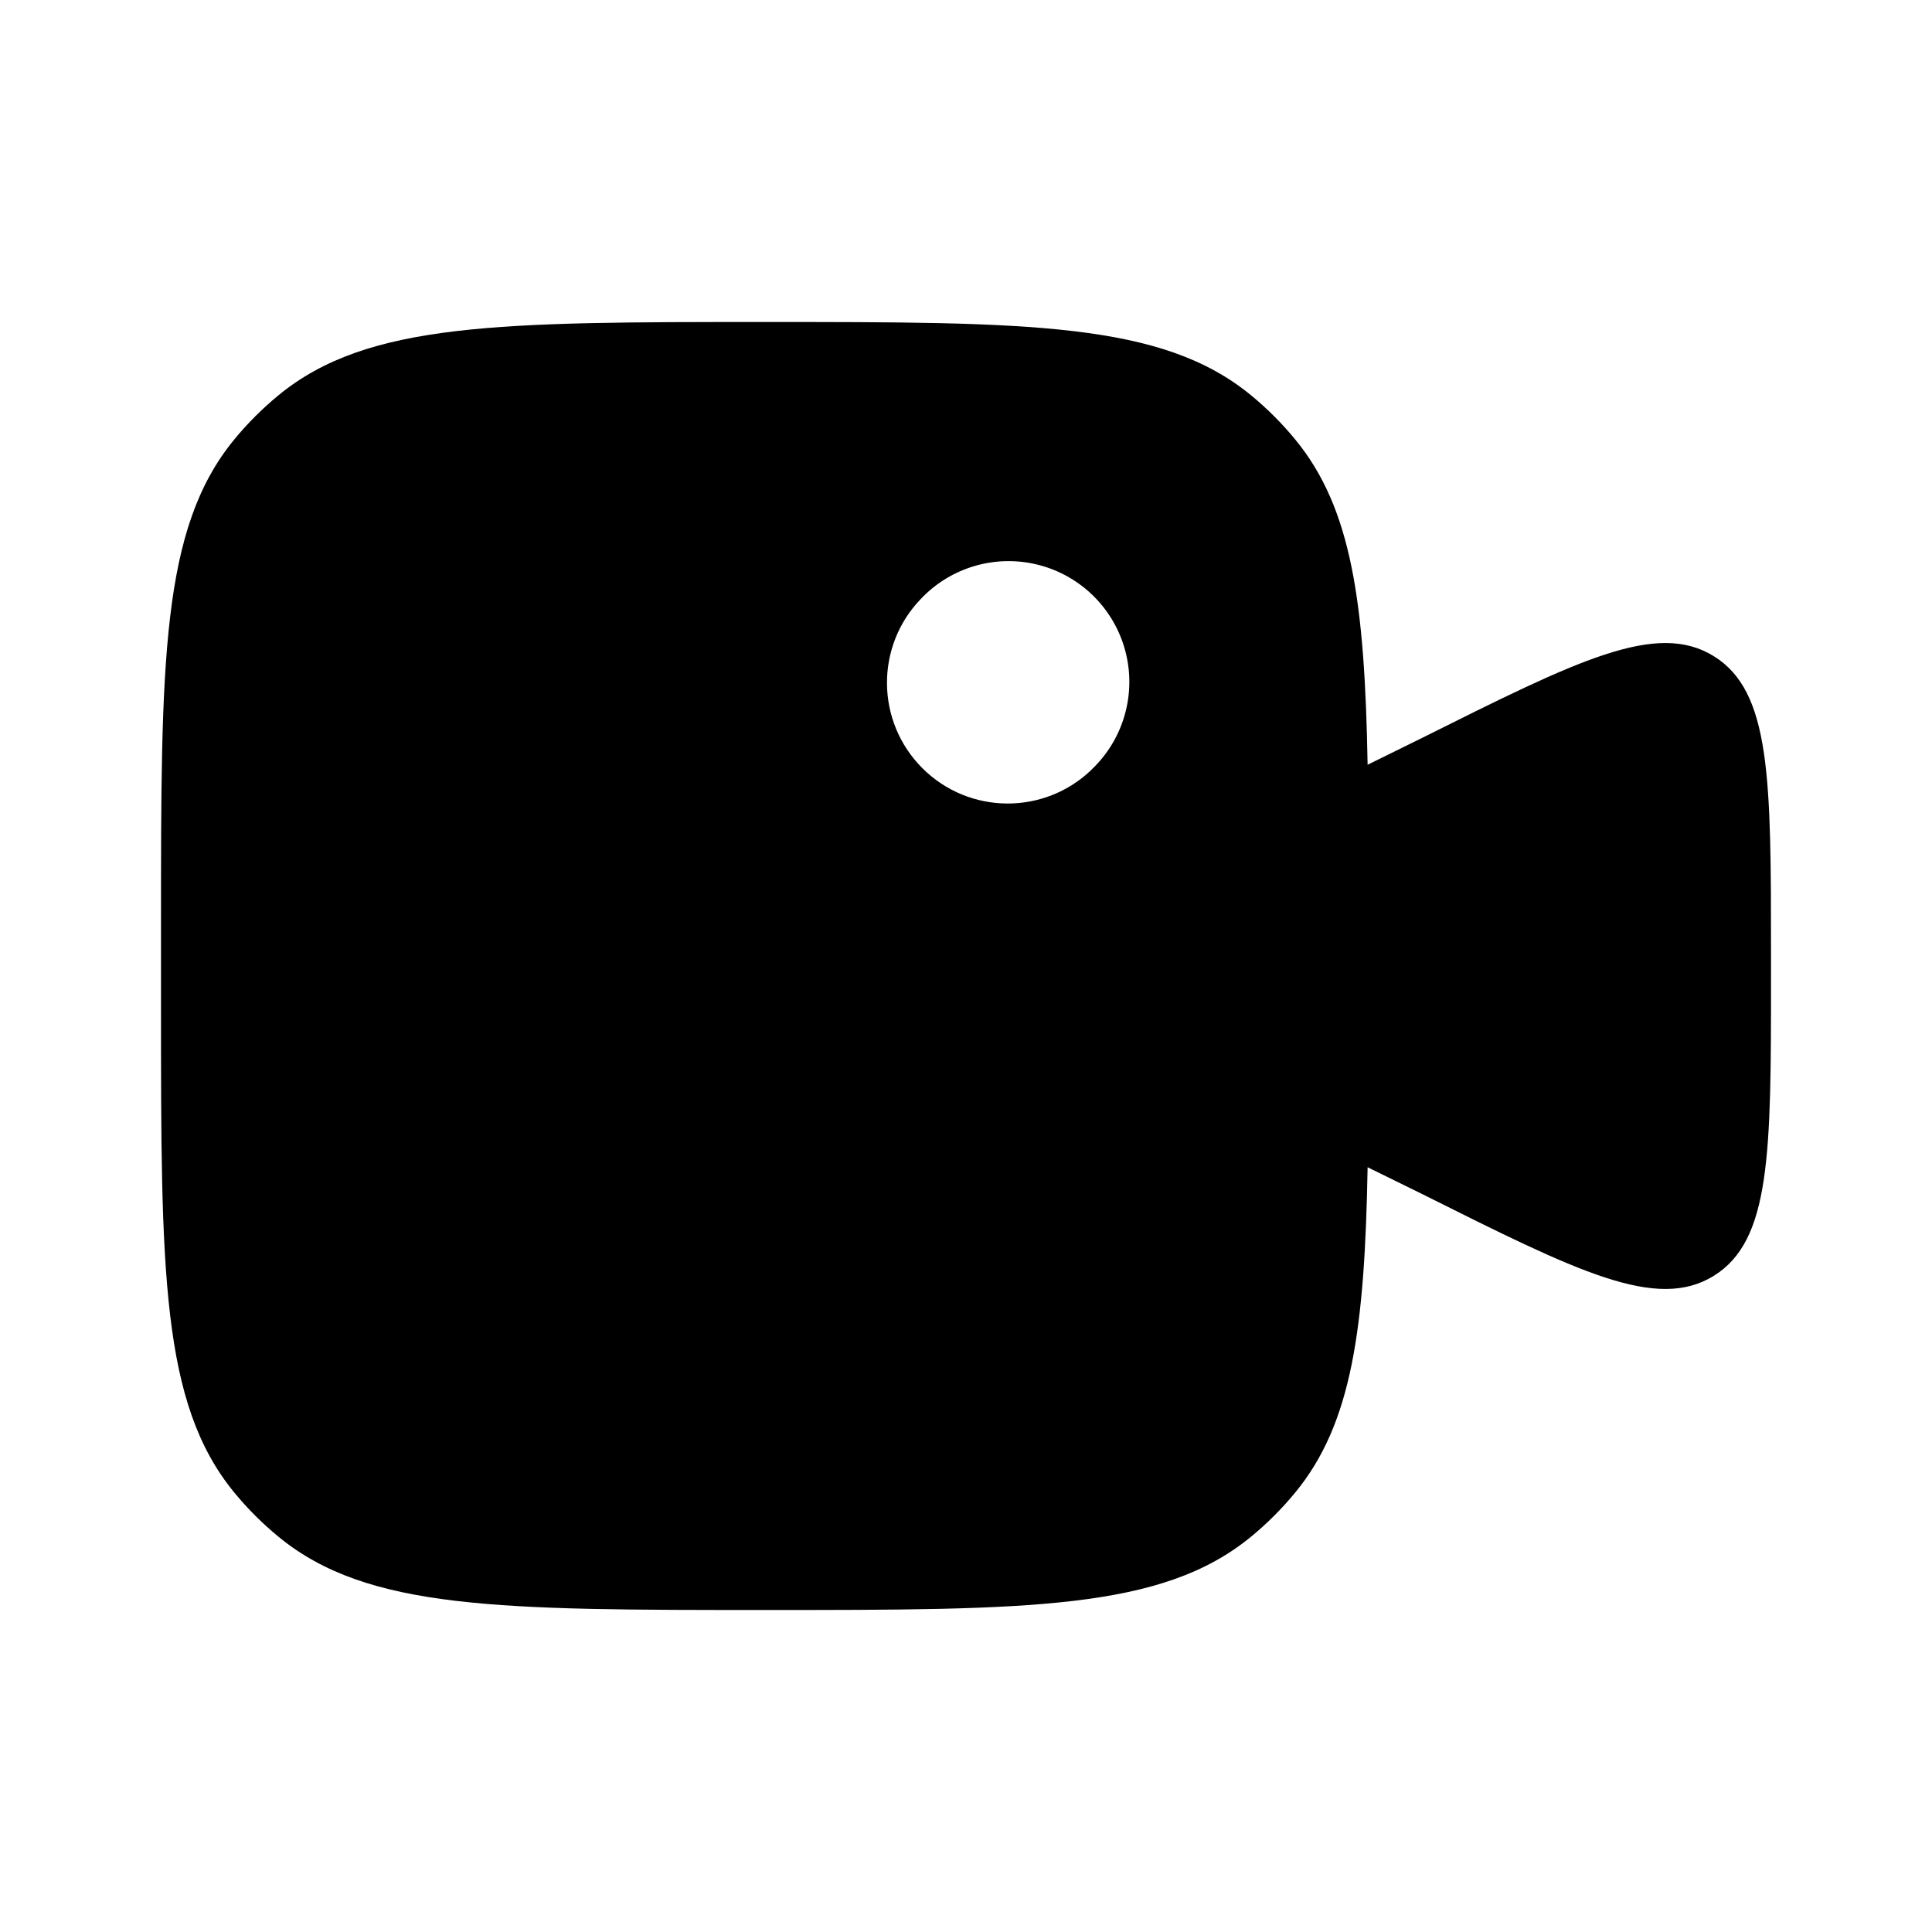
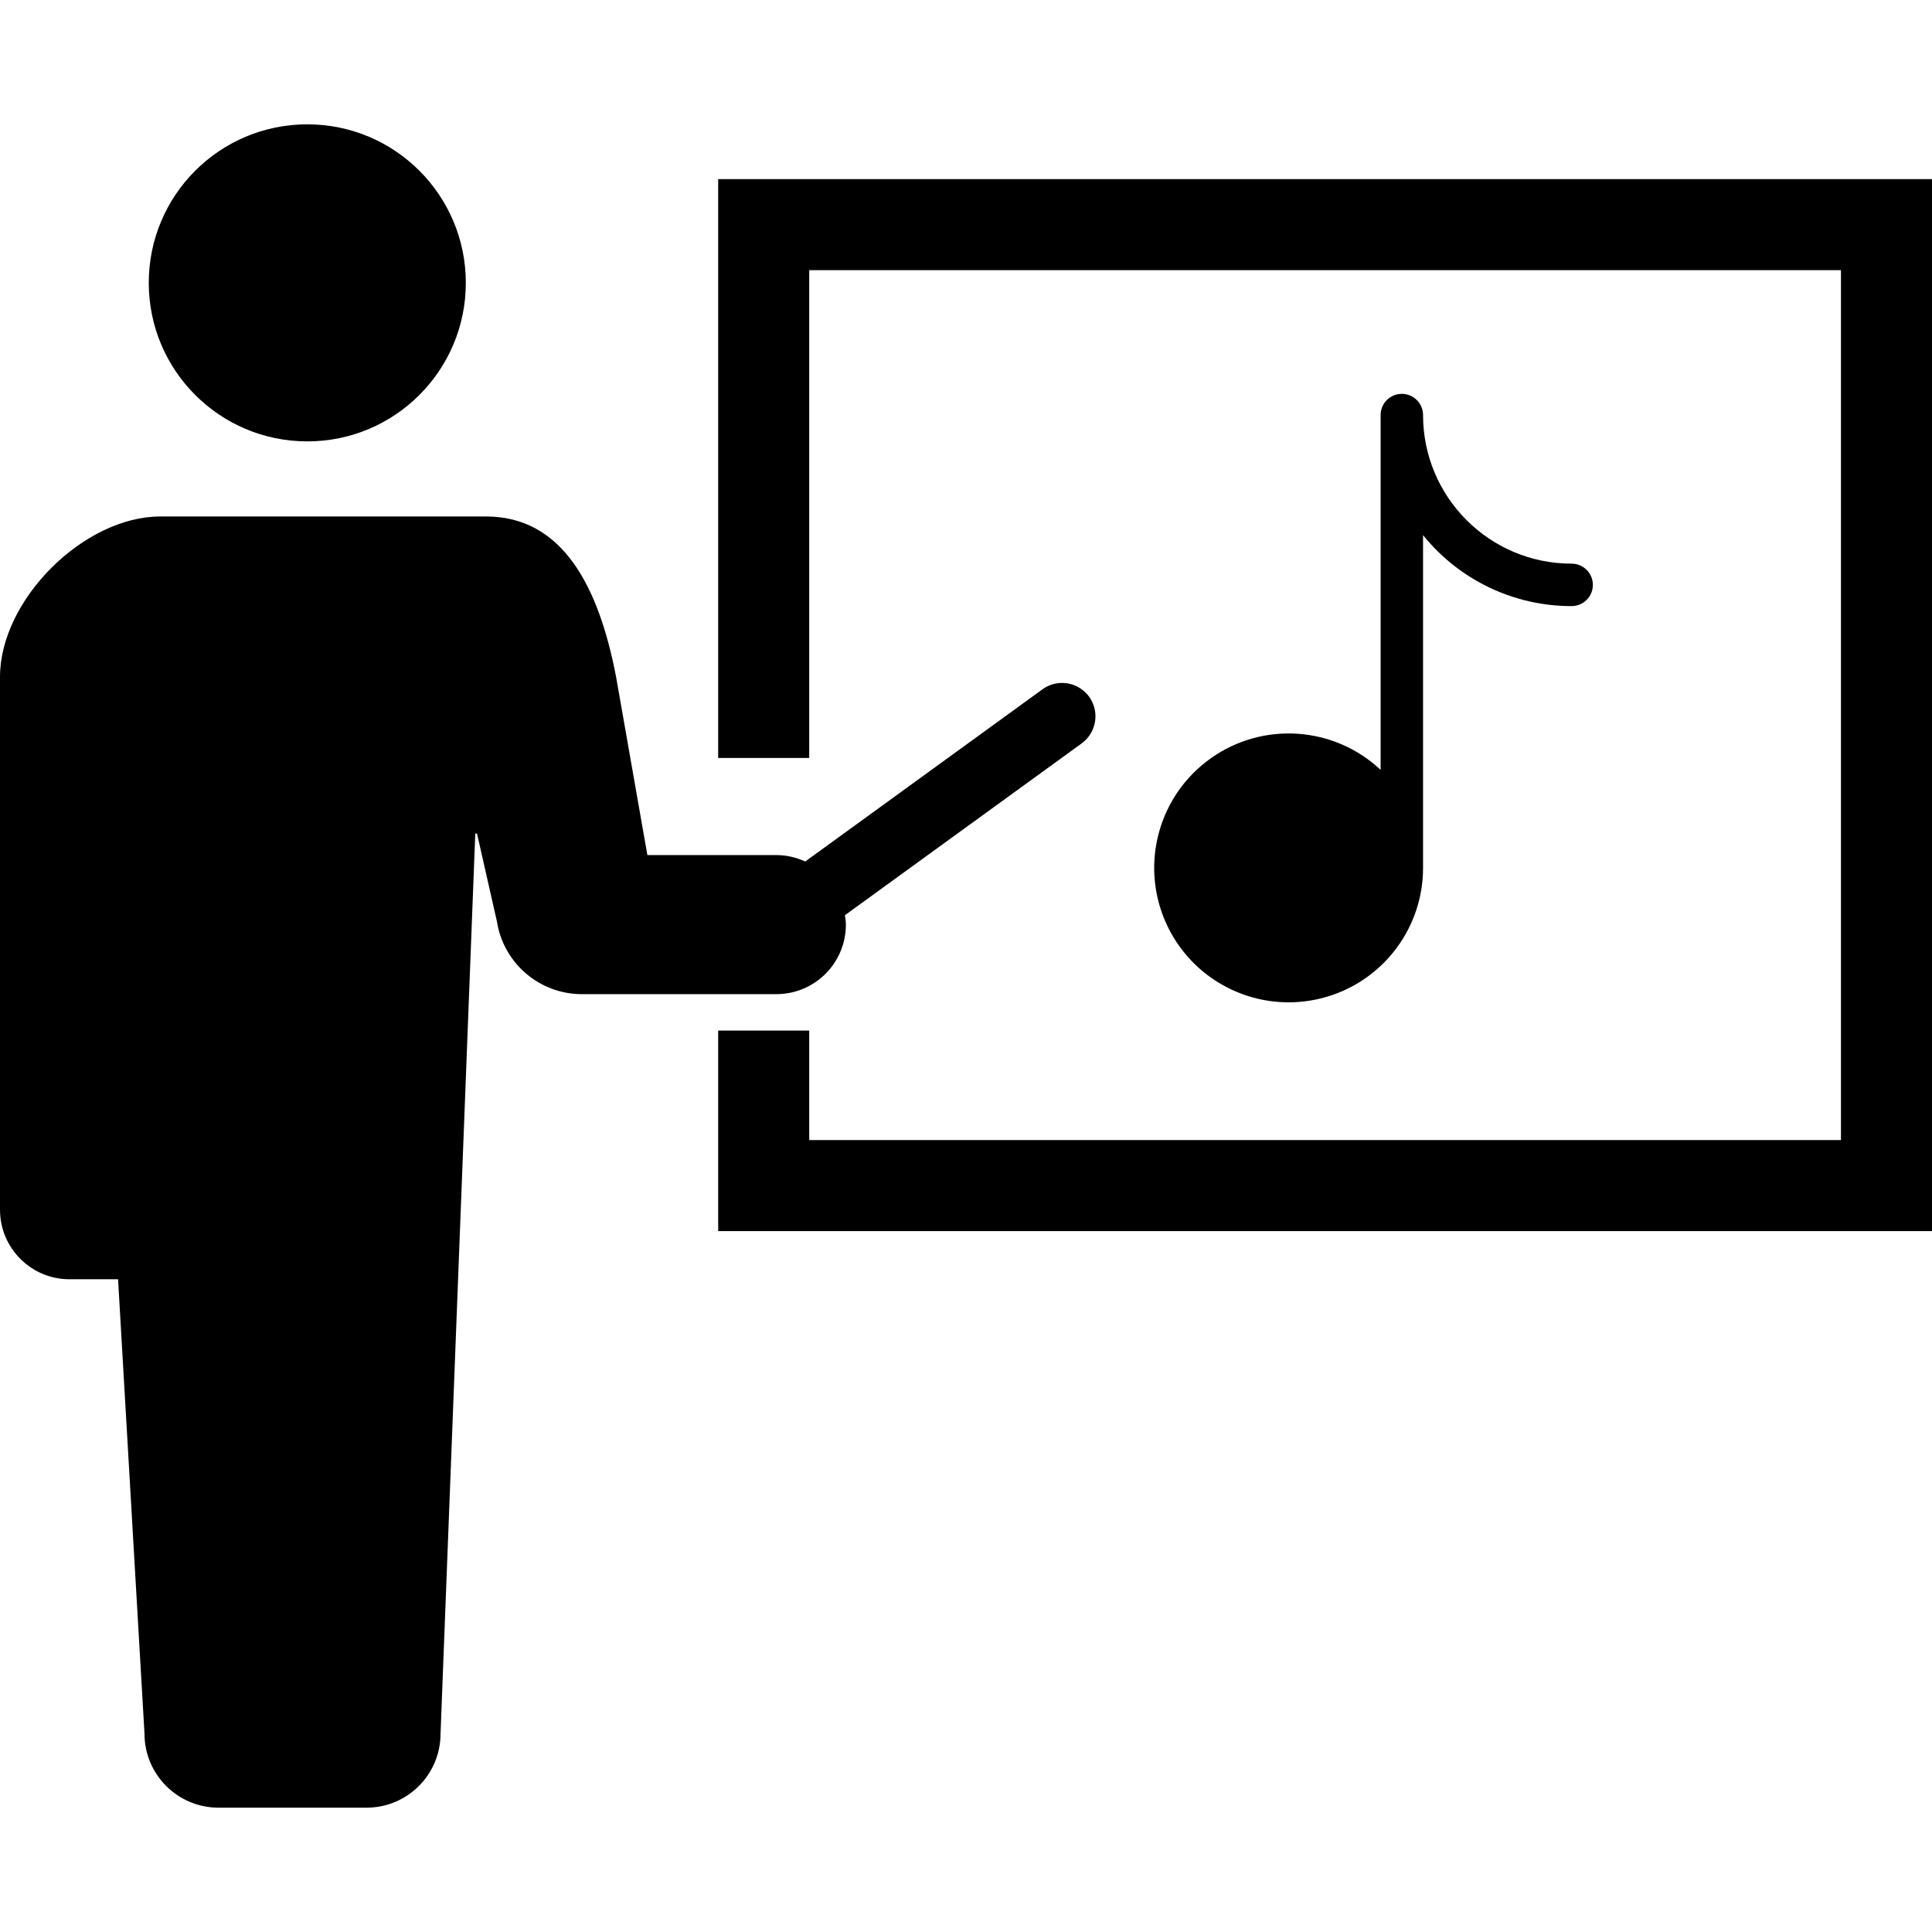
- <svg xmlns="http://www.w3.org/2000/svg" width="1em" height="1em" viewBox="0 0 24 24">
-   <path fill="currentColor" fill-rule="evenodd" d="M2 12.5v-1c0-3.287 0-4.931.908-6.038a4 4 0 0 1 .554-.554C4.57 4 6.212 4 9.5 4c3.287 0 4.931 0 6.038.908a4 4 0 0 1 .554.554c.702.855.861 2.031.897 4.038l.67-.33c1.945-.972 2.918-1.459 3.63-1.019S22 9.68 22 11.854v.292c0 2.175 0 3.263-.711 3.703c-.712.44-1.685-.047-3.63-1.02l-.67-.329c-.036 2.007-.195 3.183-.897 4.038a4 4 0 0 1-.554.554C14.43 20 12.788 20 9.5 20c-3.287 0-4.931 0-6.038-.908a4 4 0 0 1-.554-.554C2 17.43 2 15.788 2 12.5m11.56-2.94a1.5 1.5 0 1 0-2.121-2.12a1.5 1.5 0 0 0 2.122 2.12" clip-rule="evenodd" />
+ <svg xmlns="http://www.w3.org/2000/svg" width="1em" height="1em" viewBox="0 0 512 512" fill="currentColor">
+   <path d="M81.44,116.972c23.206,0,42.007-18.817,42.007-42.008c0-23.215-18.801-42.016-42.007-42.016c-23.216,0-42.016,18.801-42.016,42.016C39.424,98.155,58.224,116.972,81.44,116.972z" />
+   <path d="M224.166,245.037c0-0.856-0.142-1.673-0.251-2.498l62.748-45.541c3.942-2.867,4.83-8.411,1.963-12.362c-1.664-2.285-4.342-3.652-7.17-3.652c-1.877,0-3.667,0.589-5.191,1.689l-62.873,45.636c-2.341-1.068-4.909-1.704-7.65-1.704h-34.178l-8.294-47.222c-4.555-23.811-14.112-42.51-34.468-42.51h-86.3C22.146,136.873,0,159.019,0,179.383v141.203c0,10.178,8.246,18.432,18.424,18.432c5.011,0,0,0,12.864,0l7.005,120.424c0,10.83,8.788,19.61,19.618,19.61c8.12,0,28.398,0,39.227,0c10.83,0,19.61-8.78,19.61-19.61l9.204-238.53h0.463l5.27,23.269c1.743,11.097,11.293,19.28,22.524,19.28h51.534C215.92,263.461,224.166,255.215,224.166,245.037z" />
+   <polygon points="190.326,47.47 190.326,200.869 214.452,200.869 214.452,71.595 487.874,71.595 487.874,302.131 214.452,302.131 214.452,273.113 190.326,273.113 190.326,326.256 512,326.256 512,47.47" />
+   <g transform="translate(274,95) scale(7.5)">
+     <path d="M13.75 2a.75.75 0 0 0-1.5 0v12.536A4.75 4.75 0 1 0 13.75 18V6.243A6.74 6.74 0 0 0 19 8.75a.75.75 0 0 0 0-1.5A5.25 5.25 0 0 1 13.75 2" />
+   </g>
</svg>
